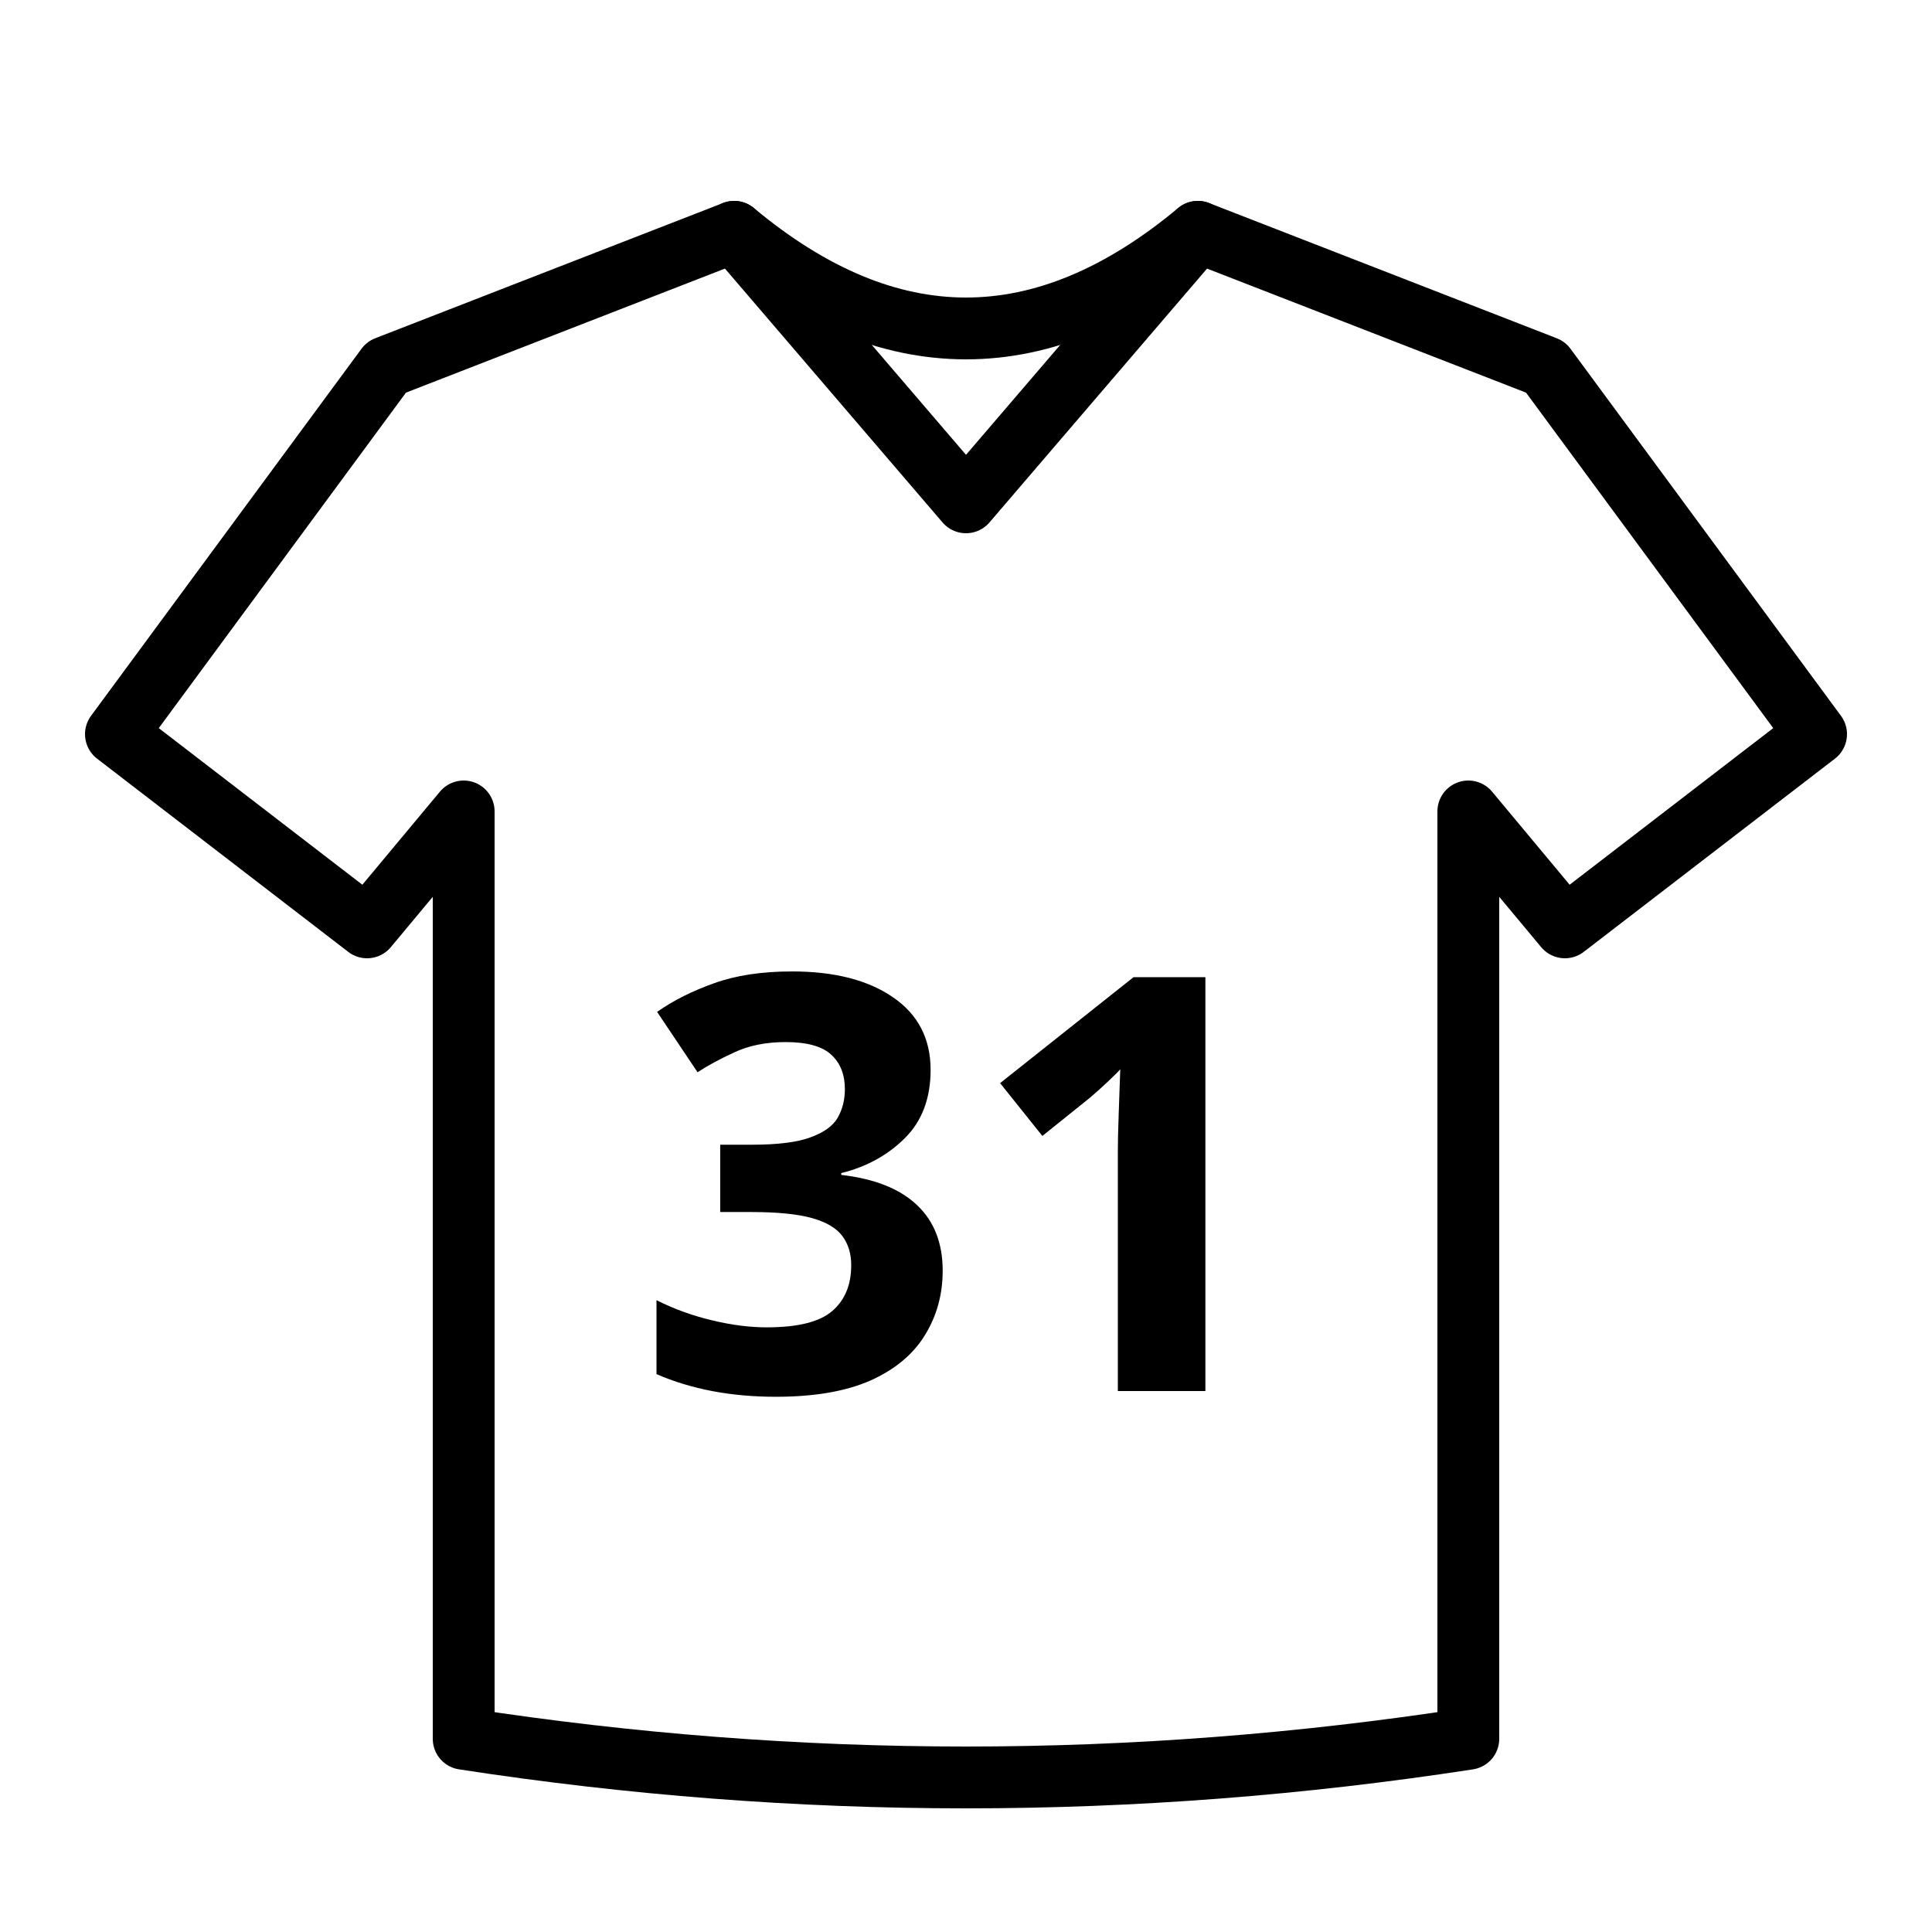
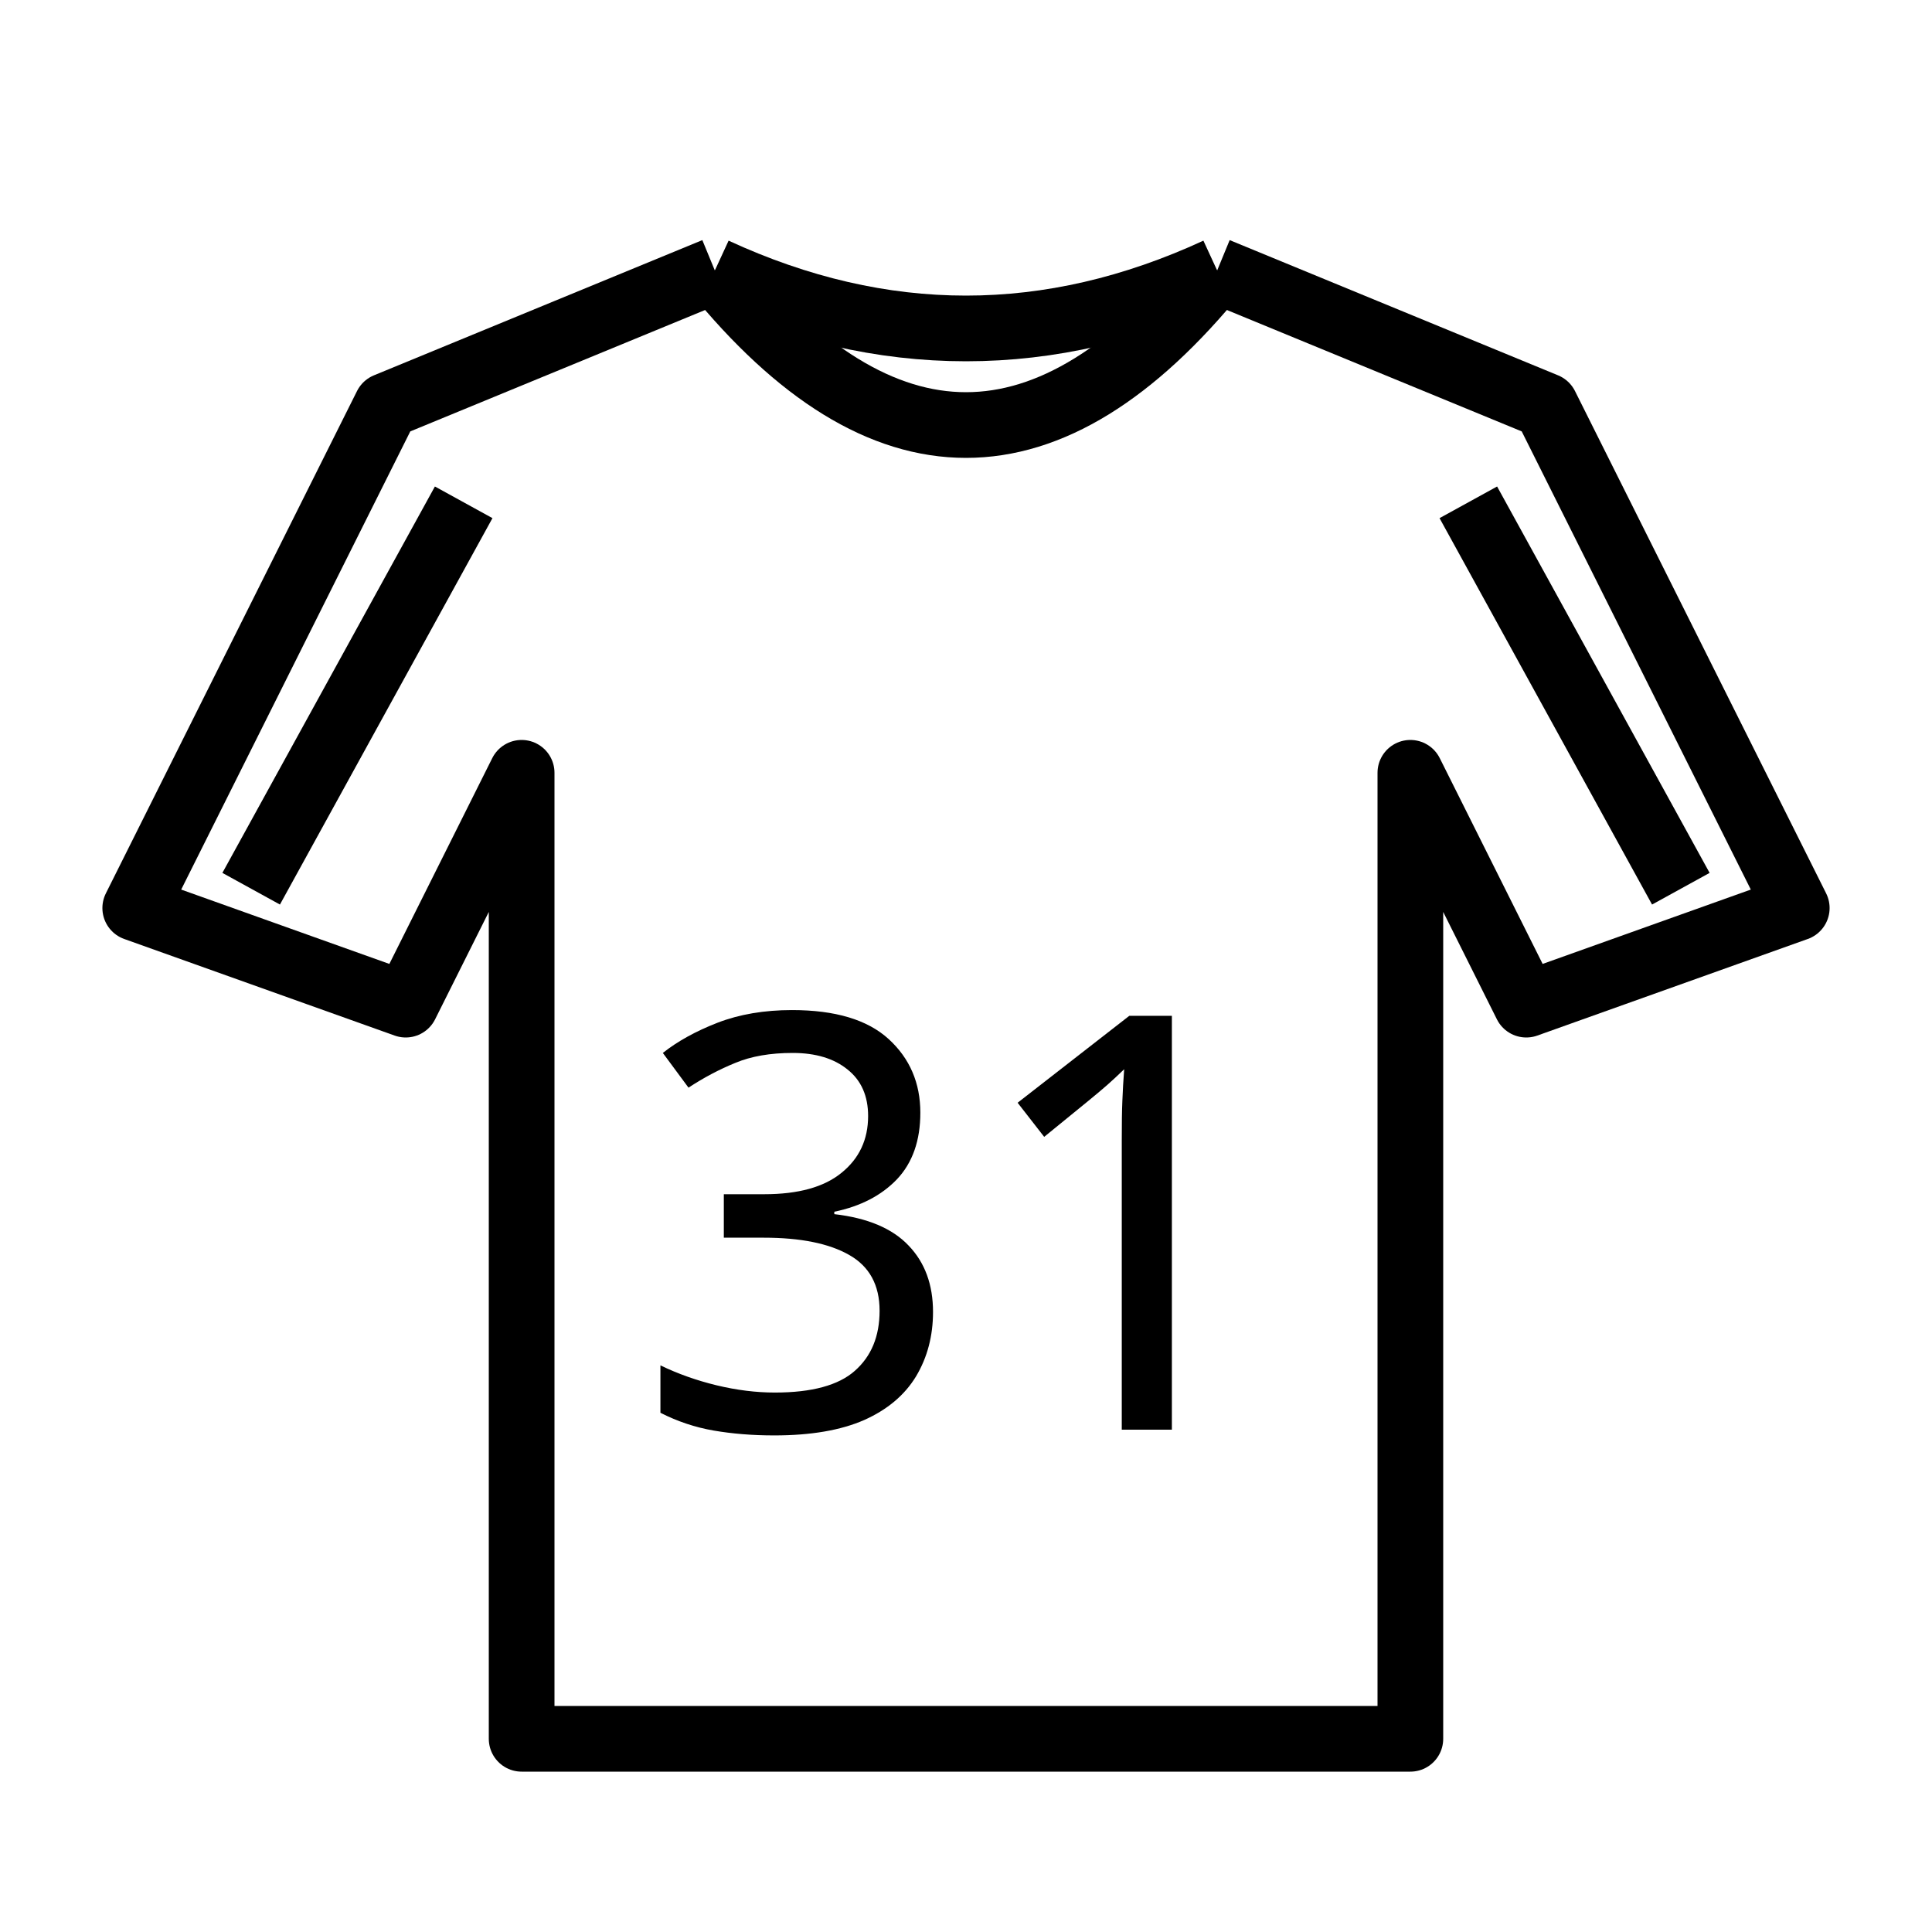
<svg xmlns="http://www.w3.org/2000/svg" viewBox="0 0 100 100" role="img" aria-label="背番号31">
-   <g fill="none" stroke="currentColor" stroke-width="3.2" stroke-linecap="round" stroke-linejoin="round">
-     <path d="M38 12 Q50 22 62 12 L80 19 L94 38 L81 48 L76 42 L76 90 Q50 94 24 90 L24 42 L19 48 L6 38 L20 19 Z" />
-     <path d="M38 12 L50 26 L62 12" />
+   <g fill="none" stroke="currentColor" stroke-width="3.4" stroke-linecap="butt" stroke-linejoin="round">
+     <path d="M37 14 L20 21 L7 47 L21 52 L27 40 L27 90 L73 90 L73 40 L79 52 L93 47 L80 21 L63 14" />
+     <path d="M37 14 Q50 30 63 14" />
+     <path d="M37 14 Q50 20 63 14" />
+     <path d="M24 26 L13 46 M76 26 L87 46" />
  </g>
-   <text x="50" y="72" text-anchor="middle" font-family="'Noto Sans JP', 'Hiragino Sans', 'Yu Gothic', sans-serif" font-weight="700" font-size="30" fill="currentColor">31</text>
+   <text x="50" y="74" text-anchor="middle" font-family="'Noto Sans JP', 'Hiragino Sans', 'Yu Gothic', sans-serif" font-weight="500" font-size="30" fill="currentColor">31</text>
</svg>
